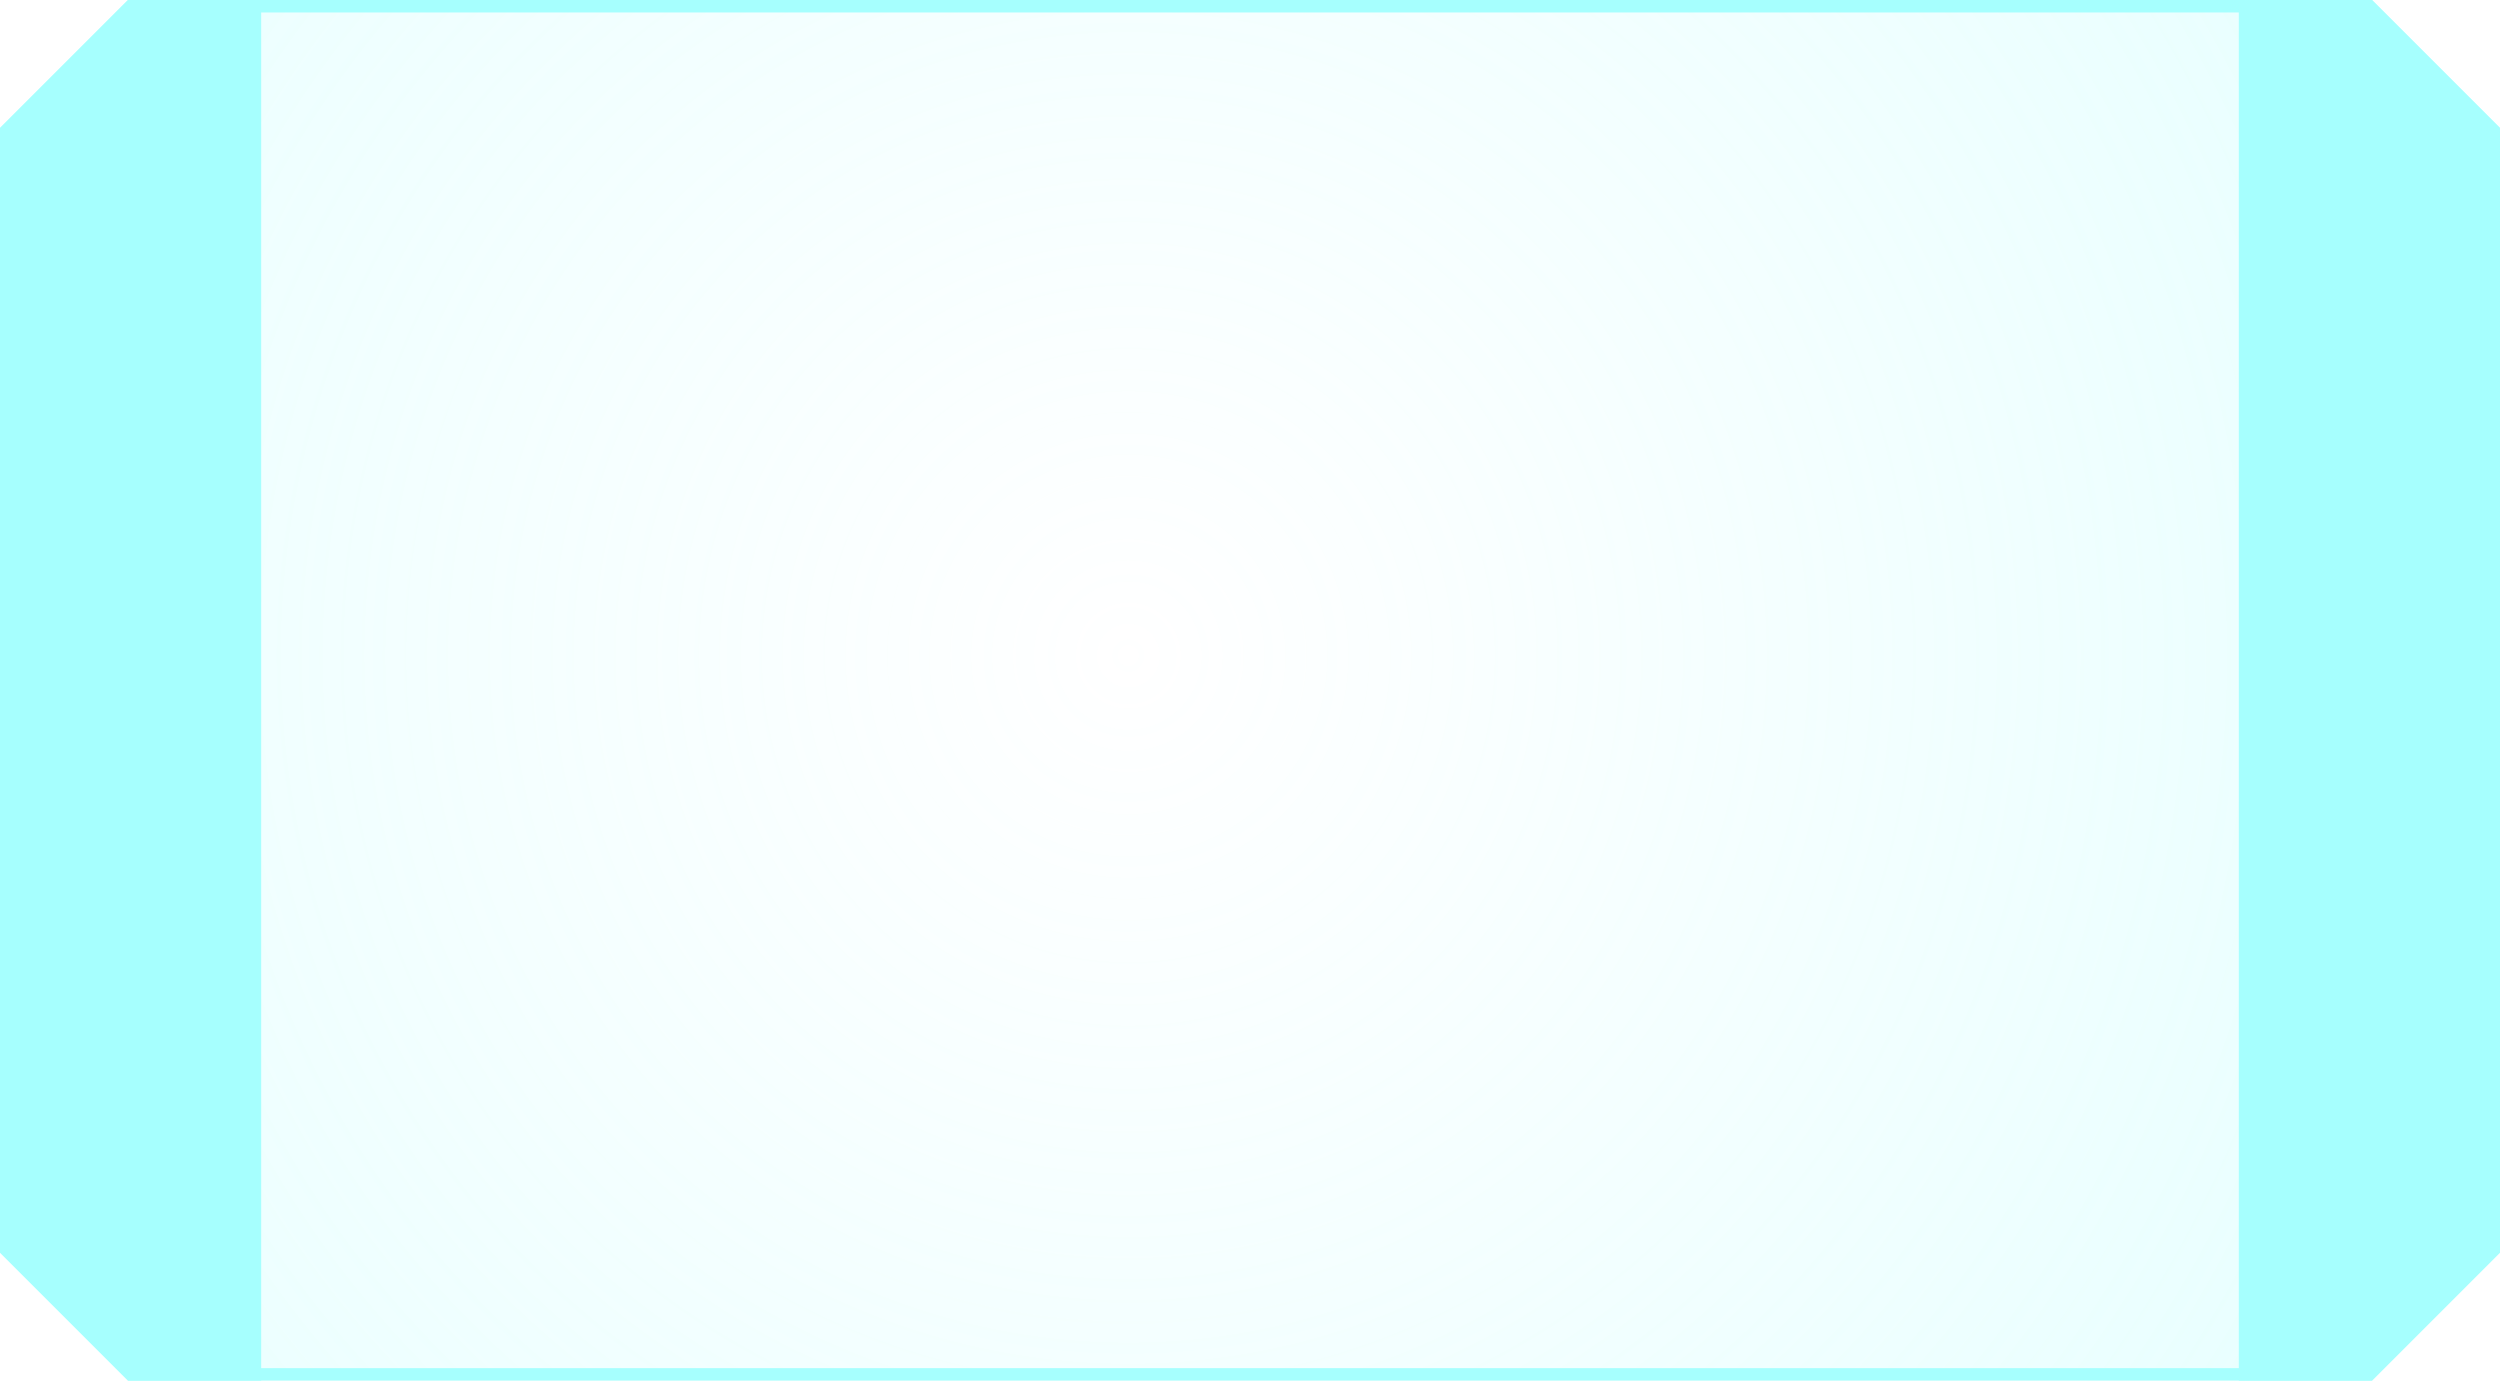
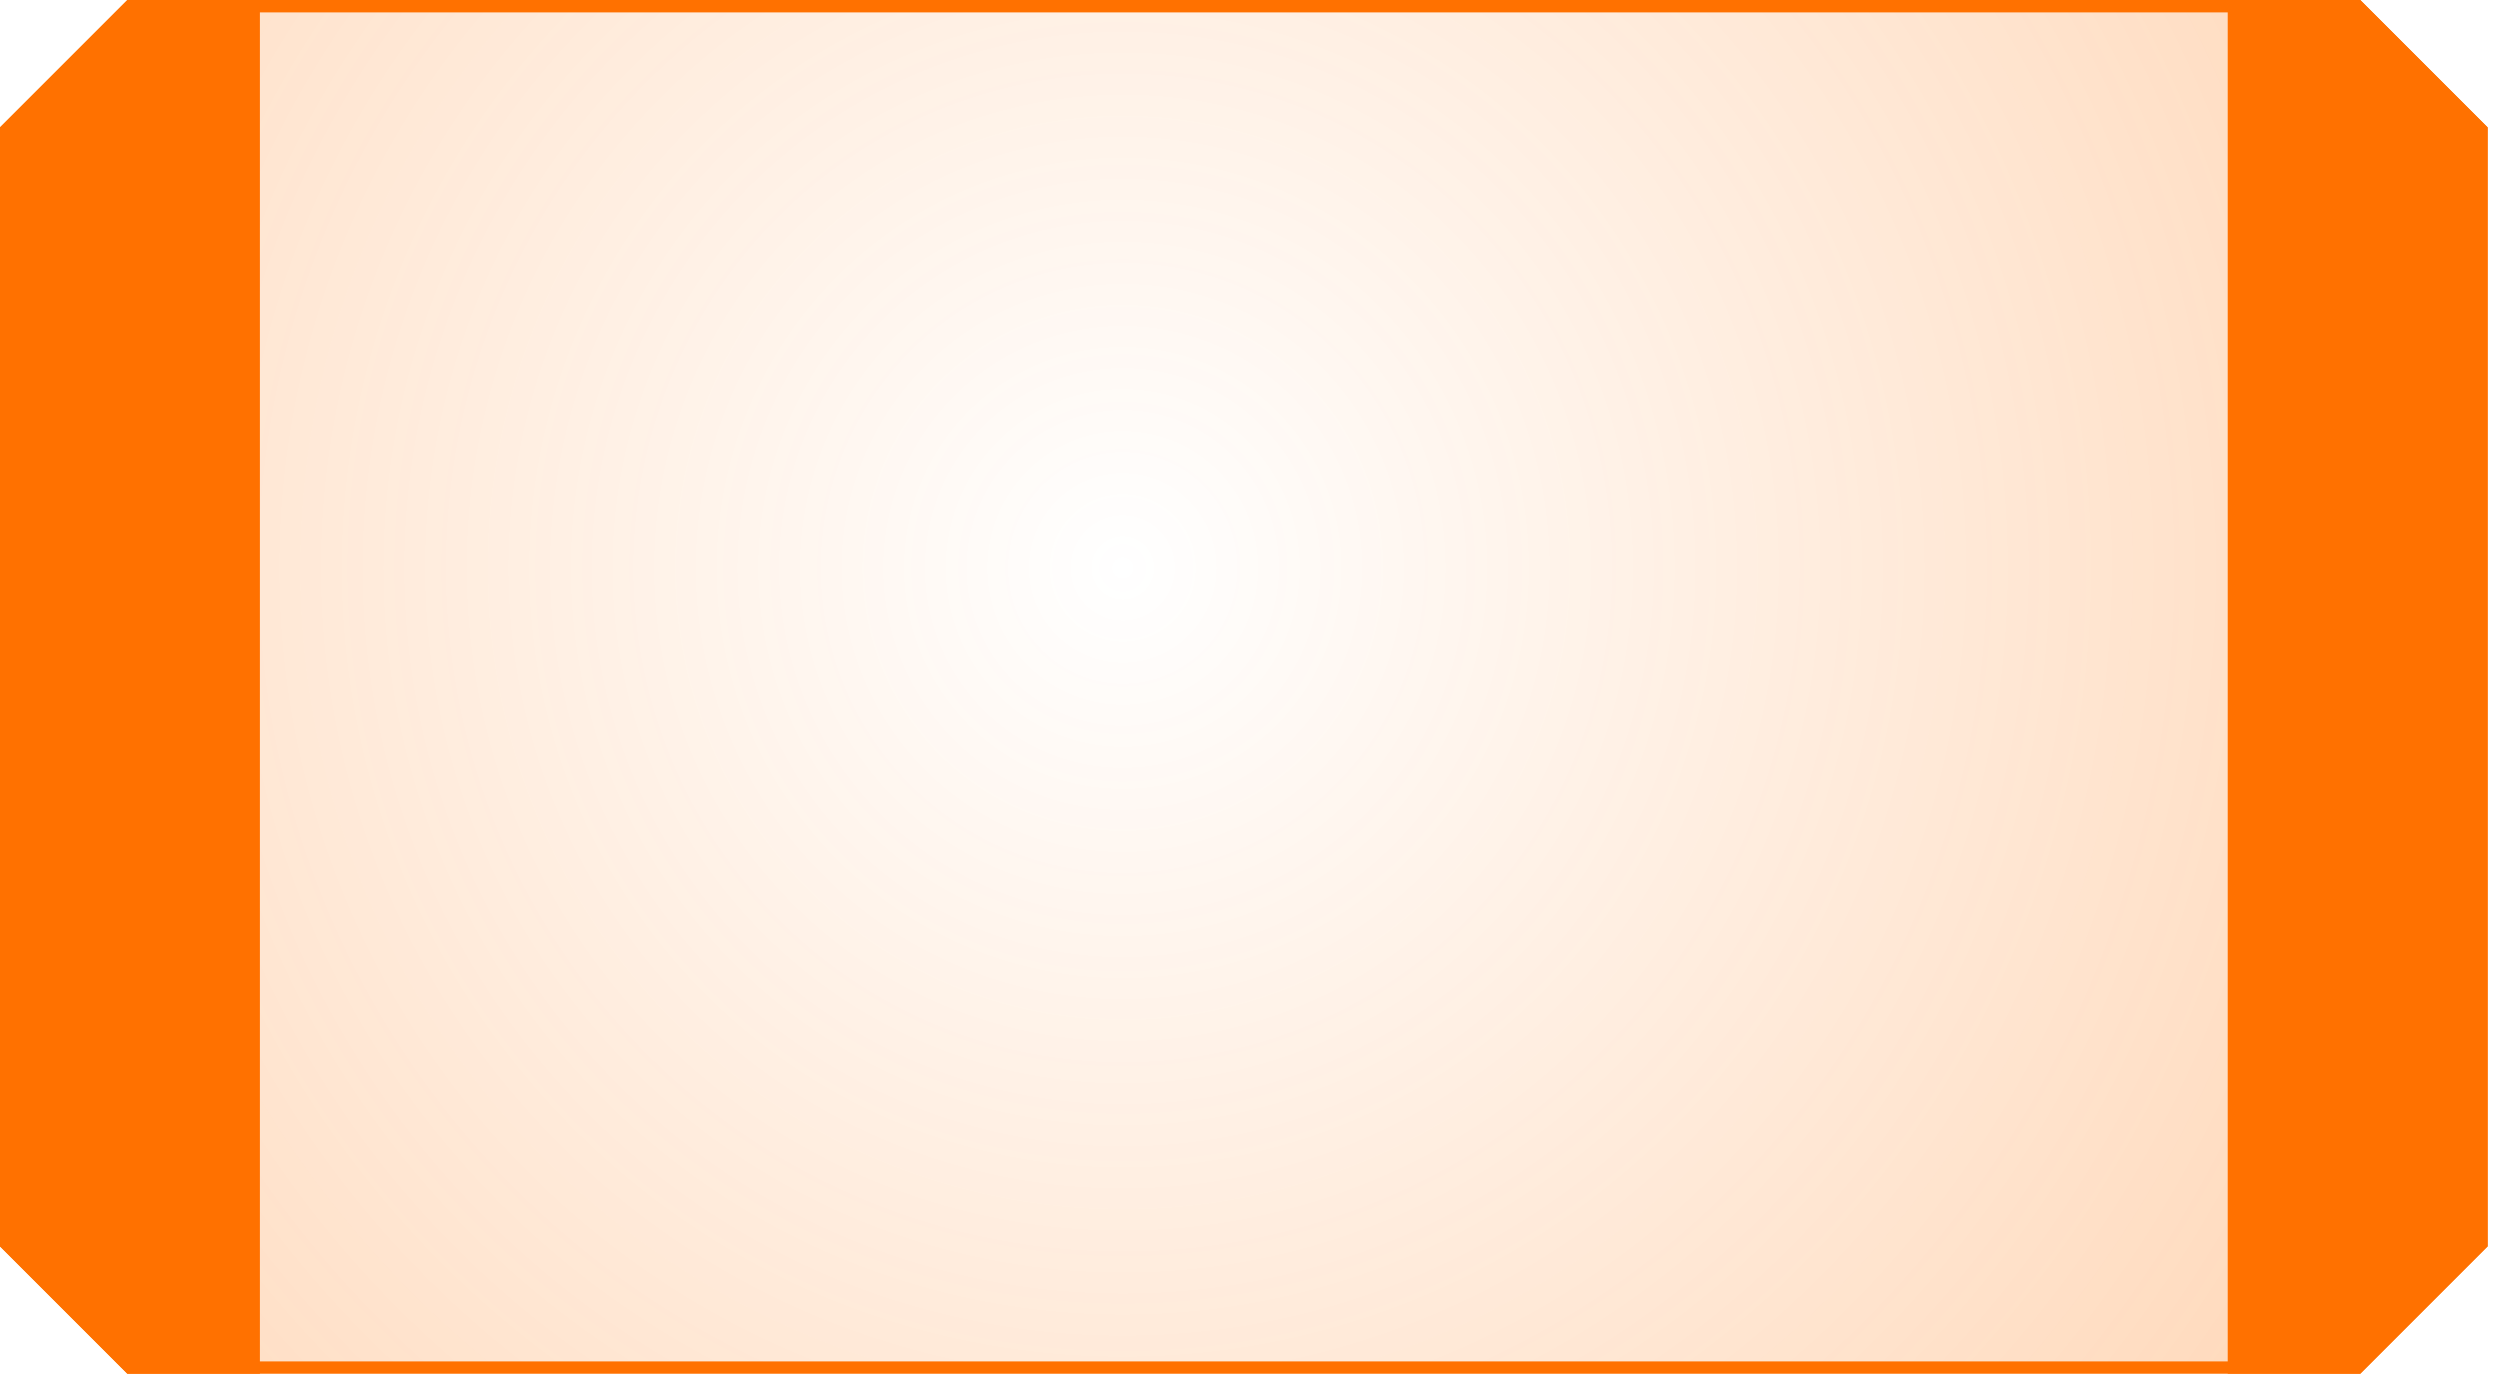
- <svg xmlns="http://www.w3.org/2000/svg" viewBox="0 0 201 111">
+ <svg xmlns="http://www.w3.org/2000/svg" viewBox="0 0 202 112">
  <defs>
-     <radialGradient id="ac3d1cf0-29a5-441f-b0e2-ef3060c02553" cx="110.28" cy="-838.5" r="300.32" gradientTransform="translate(201 -794.17) rotate(180) scale(1 1.01)" gradientUnits="userSpaceOnUse">
-       <stop offset="0" stop-color="#a6fffe" stop-opacity="0" />
-       <stop offset="1" stop-color="#a6fffe" stop-opacity="0.7" />
+     <radialGradient id="b4bcb738-a499-4dec-b839-57ae83397e55" cx="78.28" cy="-2894.5" r="300.32" gradientTransform="translate(169 -2877.55) rotate(180) scale(1 1.01)" gradientUnits="userSpaceOnUse">
+       <stop offset="0" stop-color="#ff7100" stop-opacity="0" />
+       <stop offset="1" stop-color="#ff7100" stop-opacity="0.7" />
    </radialGradient>
  </defs>
-   <g id="a02c36cb-fe44-47cc-901b-b7151cf18525" data-name="Layer 2">
-     <g id="b38b3af4-894f-4d9c-a6be-962921860994" data-name="buttons active">
-       <g id="a042ff69-793e-46a6-a435-46413d56baac" data-name="small button double sided">
-         <path id="b5df2fe7-daf9-4041-aac8-c3d9cffb63ab" data-name="button frame" d="M10.5.5h180l10,10v90l-10,10H10.5l-10-10v-90Z" style="stroke:#a6fffe;stroke-miterlimit:10;fill:url(#ac3d1cf0-29a5-441f-b0e2-ef3060c02553)" />
-         <path id="bfa6eeb1-e4fa-41a9-b6a6-3731c67f4121" data-name="button side" d="M180.5.5h10l10,10v90l-10,10h-10Z" style="fill:#a6fffe;stroke:#a6fffe;stroke-miterlimit:10" />
-         <path id="e7c4bb70-12d3-4979-b91f-e6af974512f3" data-name="button side" d="M20.5,110.5h-10l-10-10v-90l10-10h10Z" style="fill:#a6fffe;stroke:#a6fffe;stroke-miterlimit:10" />
+   <g id="b2fd0f5f-2c6e-4ef4-9450-484fc54a1935" data-name="Layer 2">
+     <g id="a3a39159-1647-40c0-ae1d-ab7673e58808" data-name="buttons">
+       <g id="ee49d059-d6bb-47e7-85f7-684be7d6589c" data-name="small button double sided">
+         <path id="b213b4ee-9276-4700-8ffb-183e7dd42553" data-name="button frame" d="M10.5.5h180l10,10v90l-10,10H10.5l-10-10v-90Z" style="stroke:#ff7100;stroke-miterlimit:10;fill:url(#b4bcb738-a499-4dec-b839-57ae83397e55)" />
+         <path id="ec38777f-65ab-4bd0-a0be-244b0bf57a5b" data-name="button side" d="M180.5.5h10l10,10v90l-10,10h-10Z" style="fill:#ff7100;stroke:#ff7100;stroke-miterlimit:10" />
+         <path id="abeaab2d-28c4-408e-989b-0f4c5c5e291c" data-name="button side" d="M20.5,110.5h-10l-10-10v-90l10-10h10Z" style="fill:#ff7100;stroke:#ff7100;stroke-miterlimit:10" />
      </g>
    </g>
  </g>
</svg>
